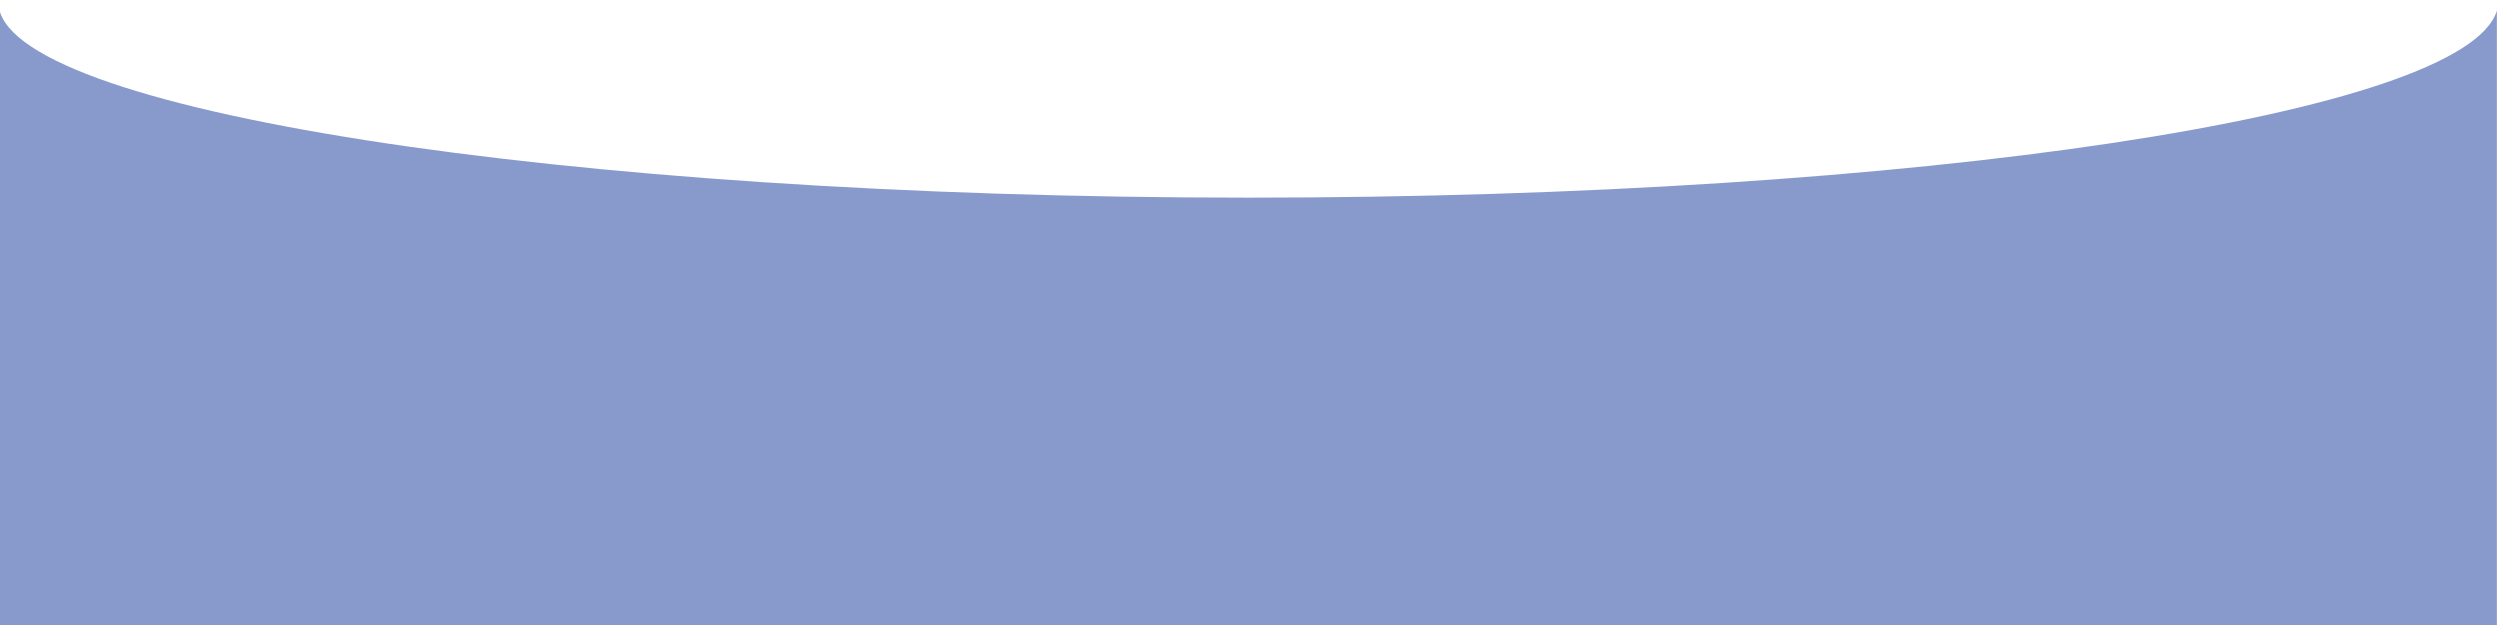
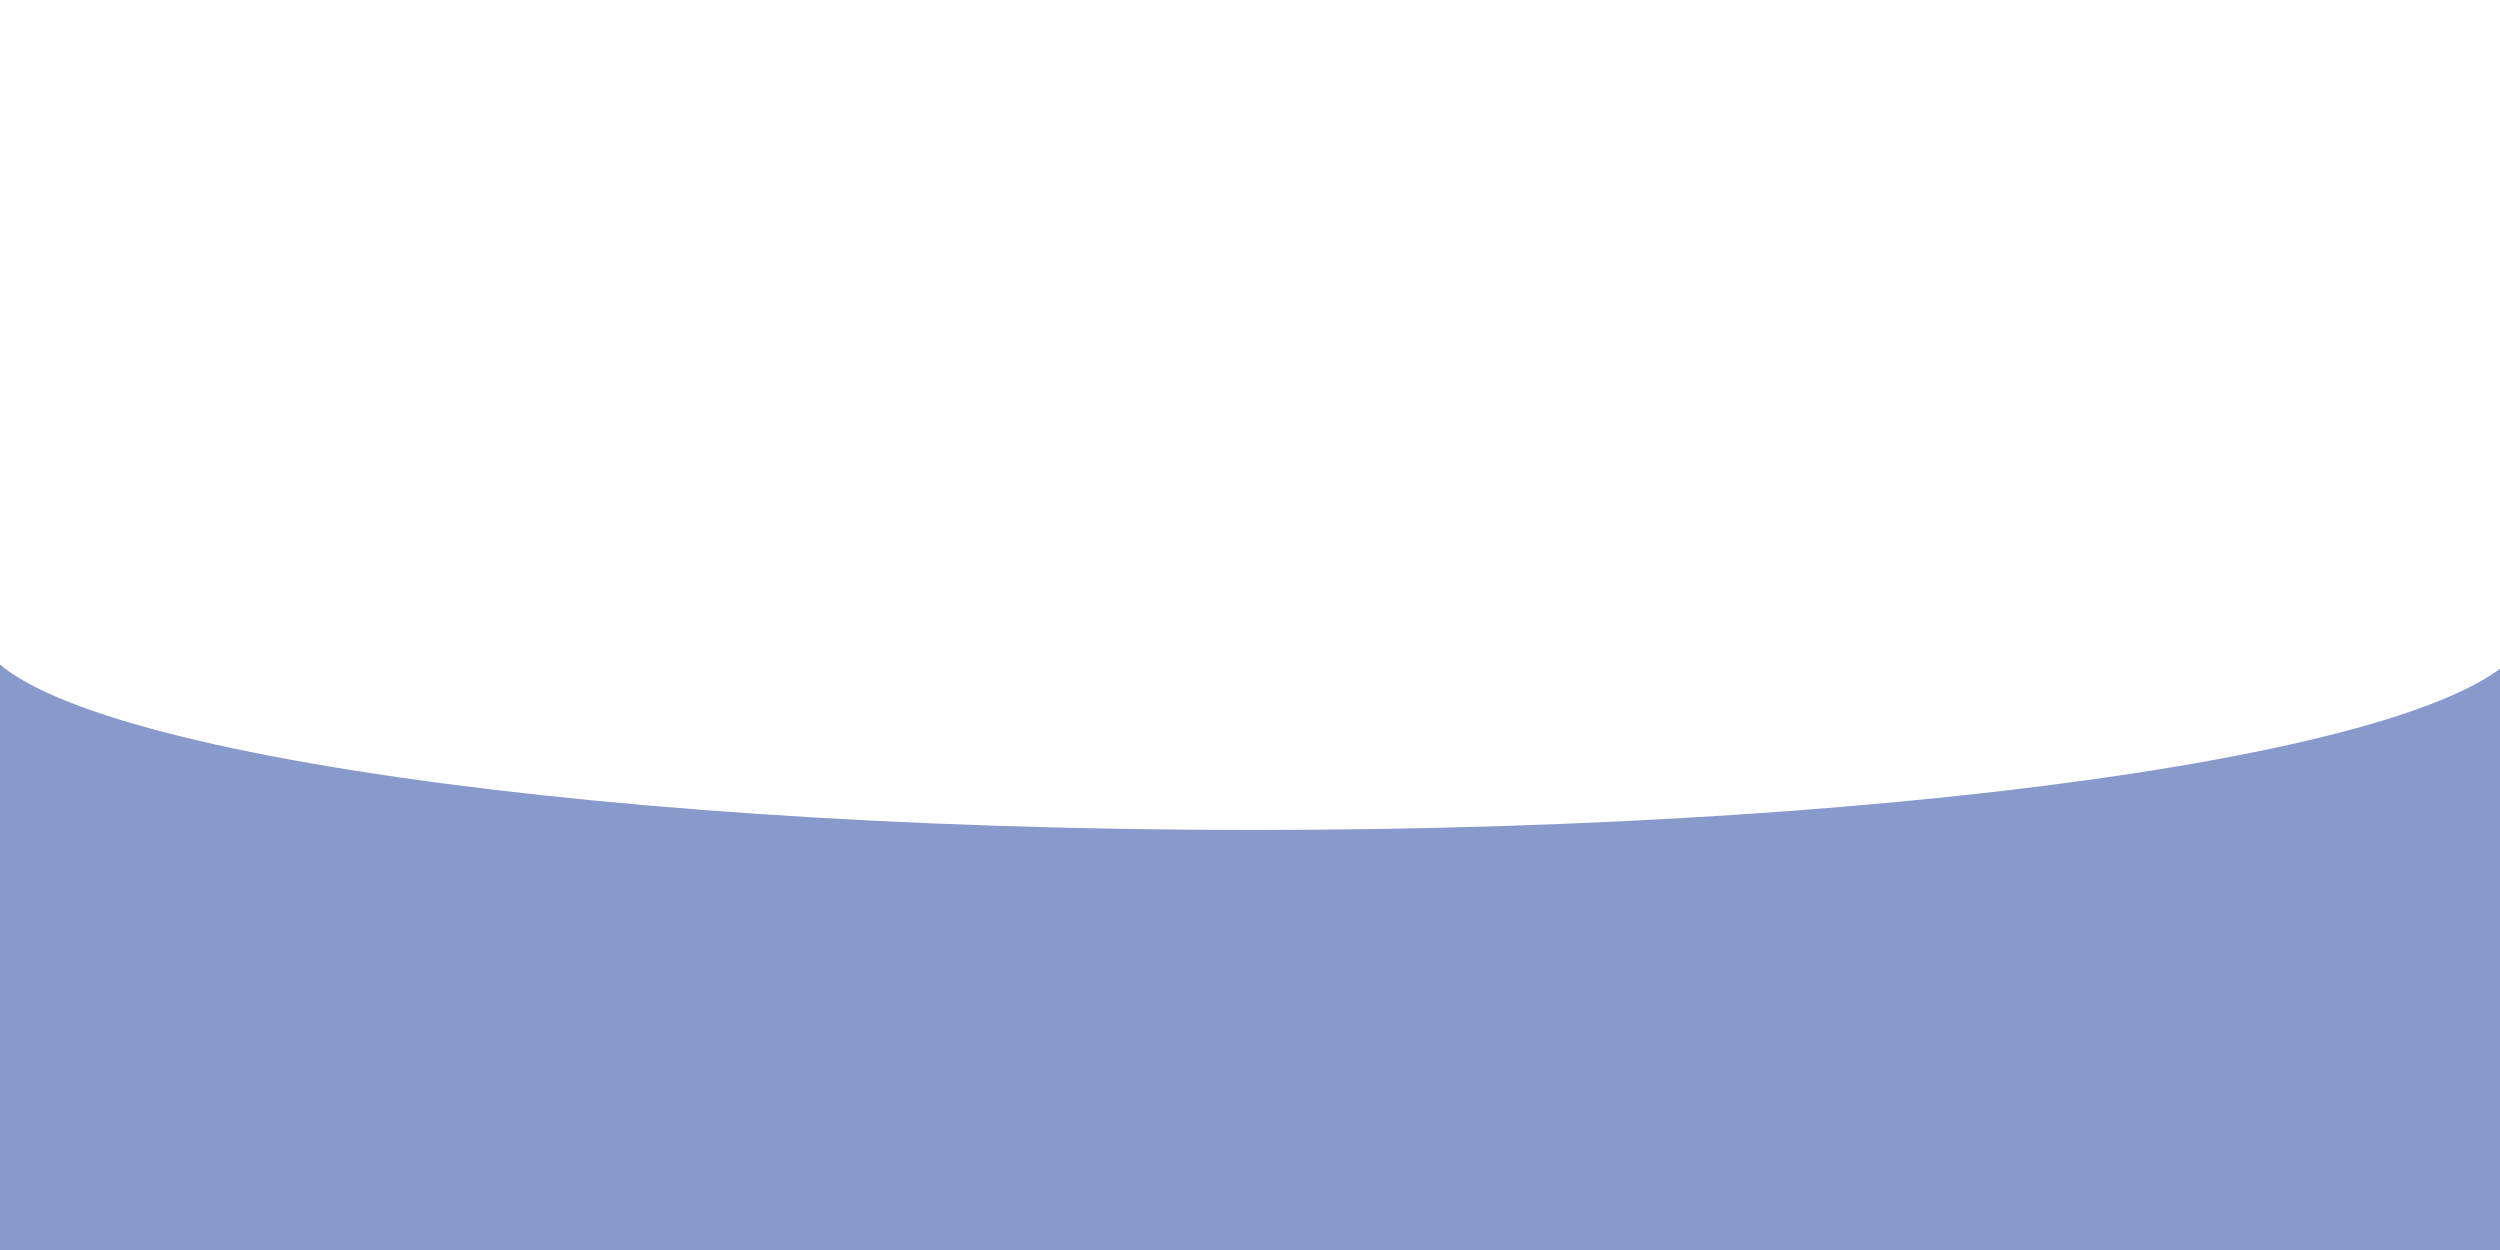
- <svg xmlns="http://www.w3.org/2000/svg" version="1.1" id="Layer_1" x="0px" y="0px" width="800px" height="200px" viewBox="0 0 800 200" enable-background="new 0 0 800 200" xml:space="preserve">
-   <path fill="#89C" d="M399.5,63.25C178.959,63.25,0.336,35-0.49,1H-1v200h800V3.415C789,36.6,613.802,63.25,399.5,63.25z" />
+ <svg xmlns="http://www.w3.org/2000/svg" version="1.1" id="Layer_1" x="0px" y="0px" width="800px" height="400px" viewBox="0 0 800 400" enable-background="new 0 0 800 400" xml:space="preserve" preserveAspectRatio="none">
+   <path fill="#8899CC" d="M401.011,265.584C176.058,265.584-6.137,236.275-6.98,201H-7.5v207.5h816V203.506  C798.3,237.935,619.598,265.584,401.011,265.584z" />
</svg>
